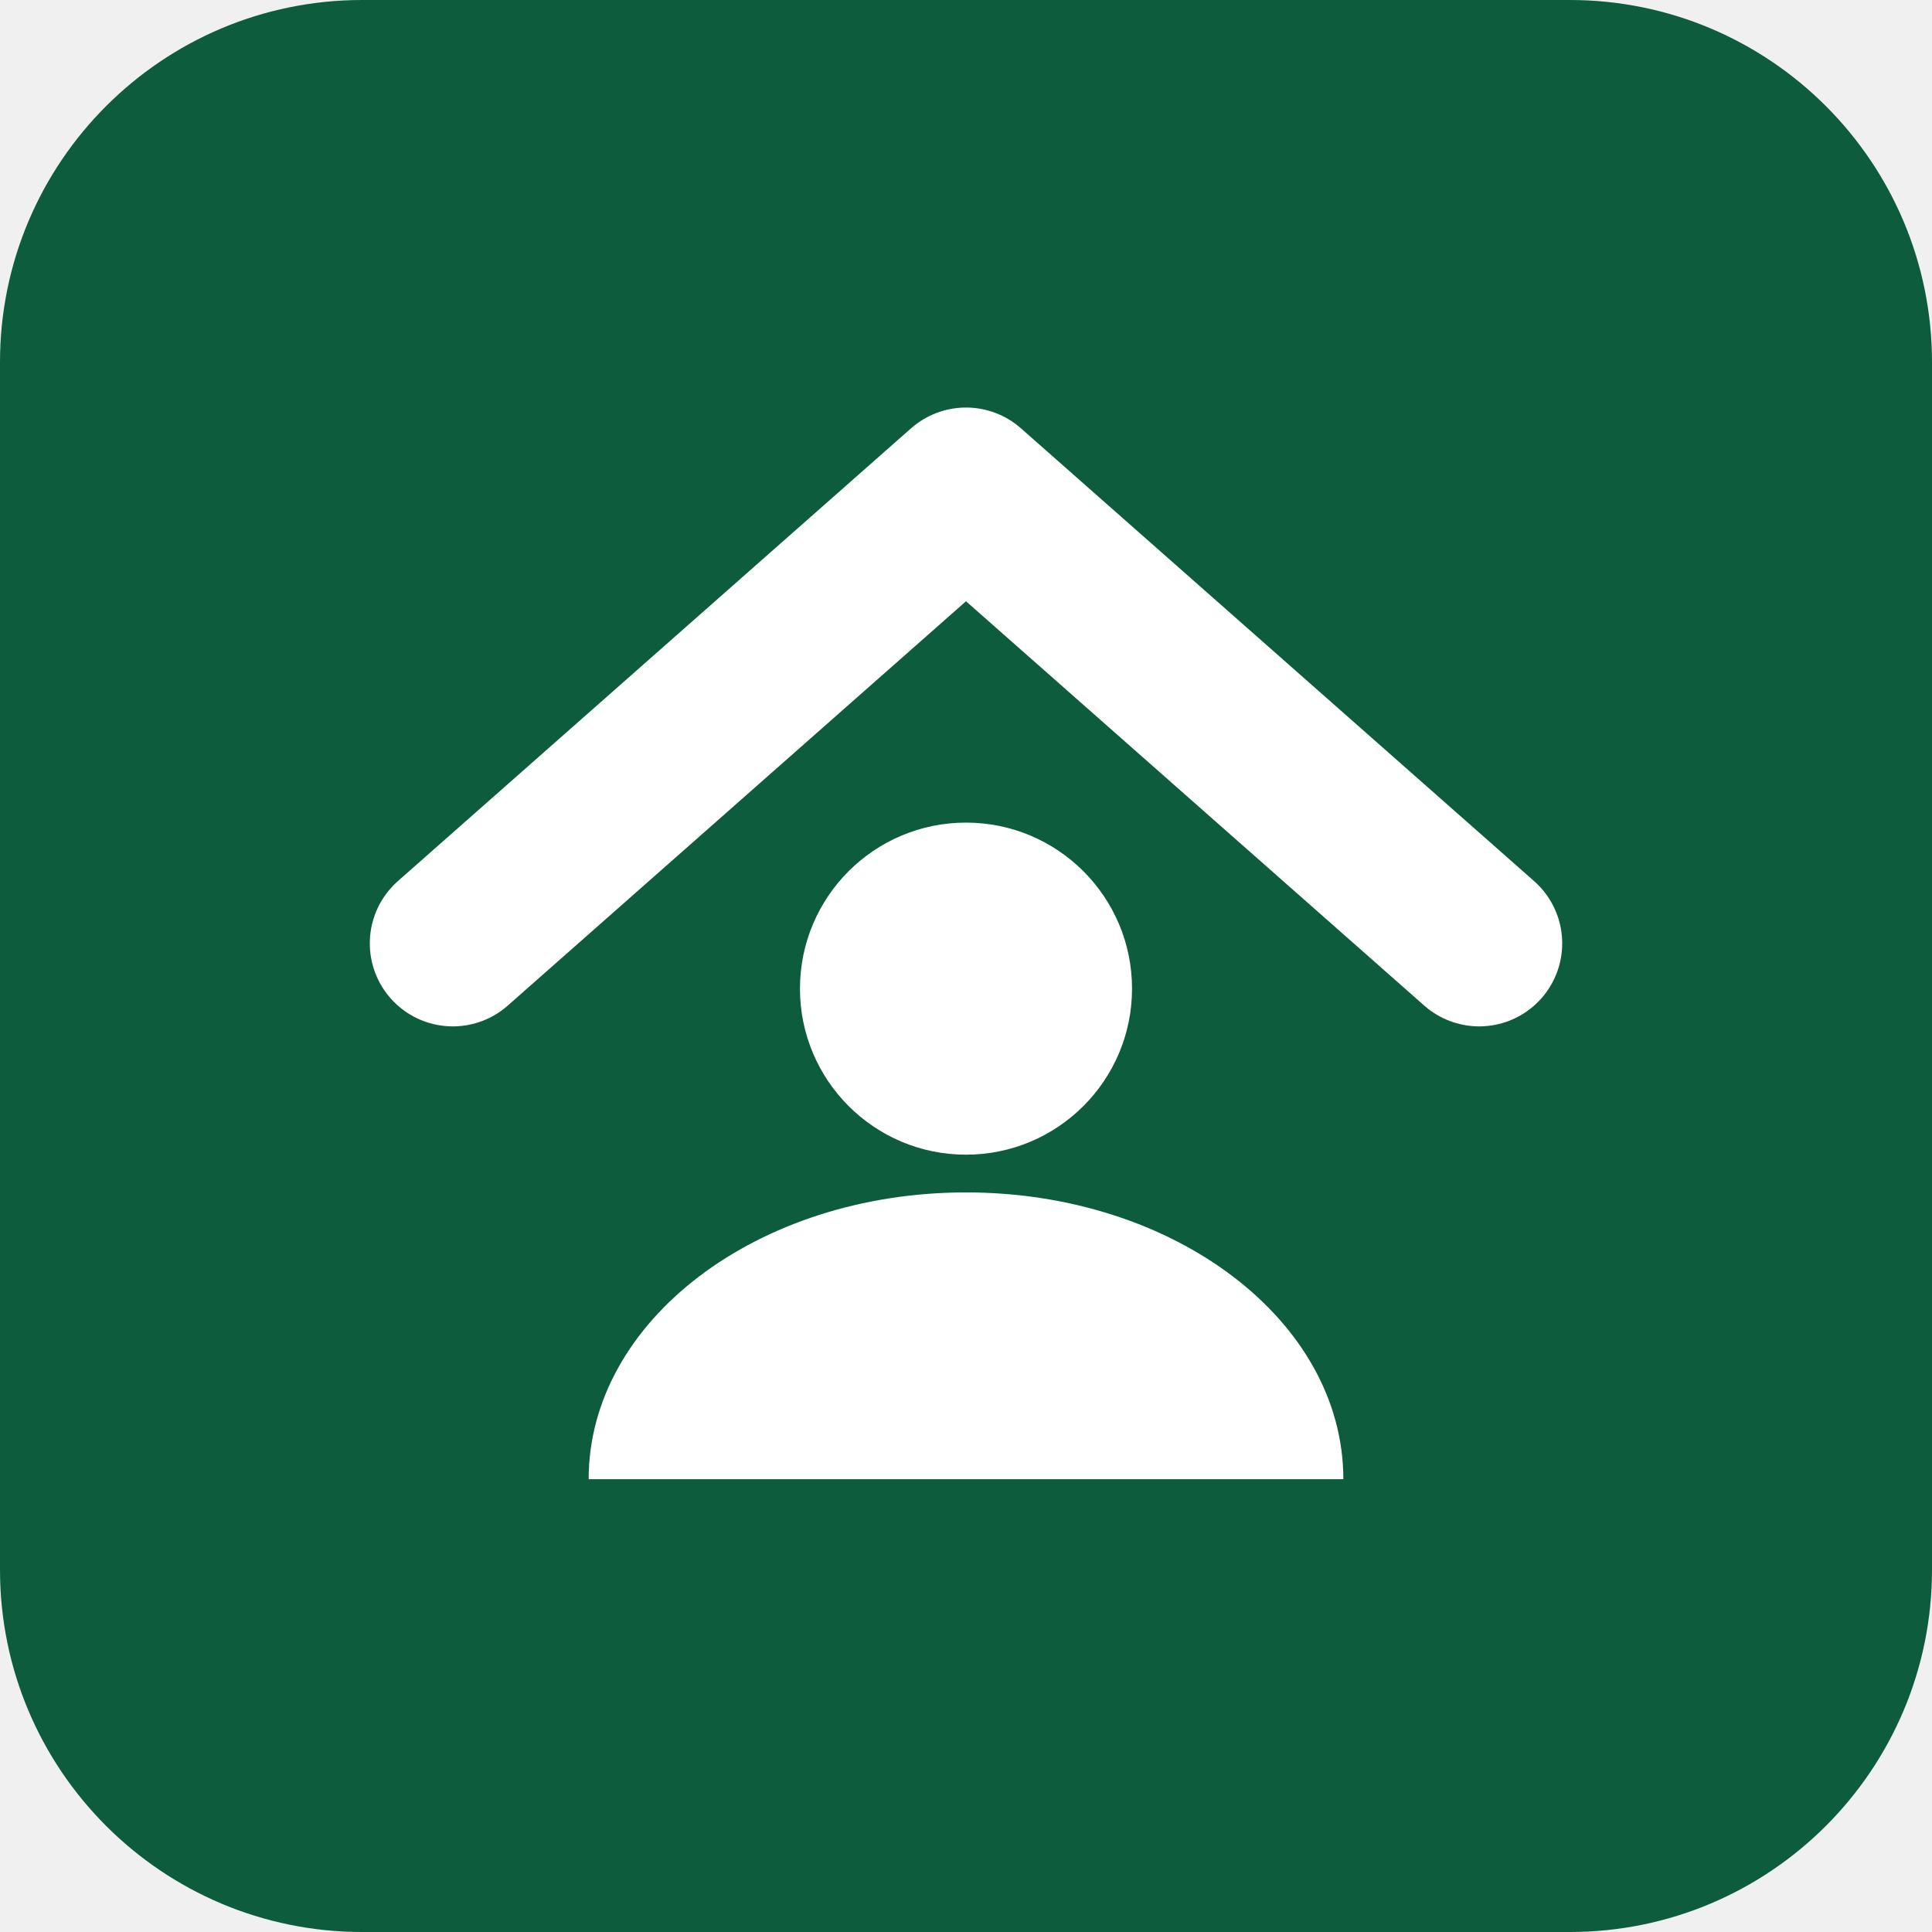
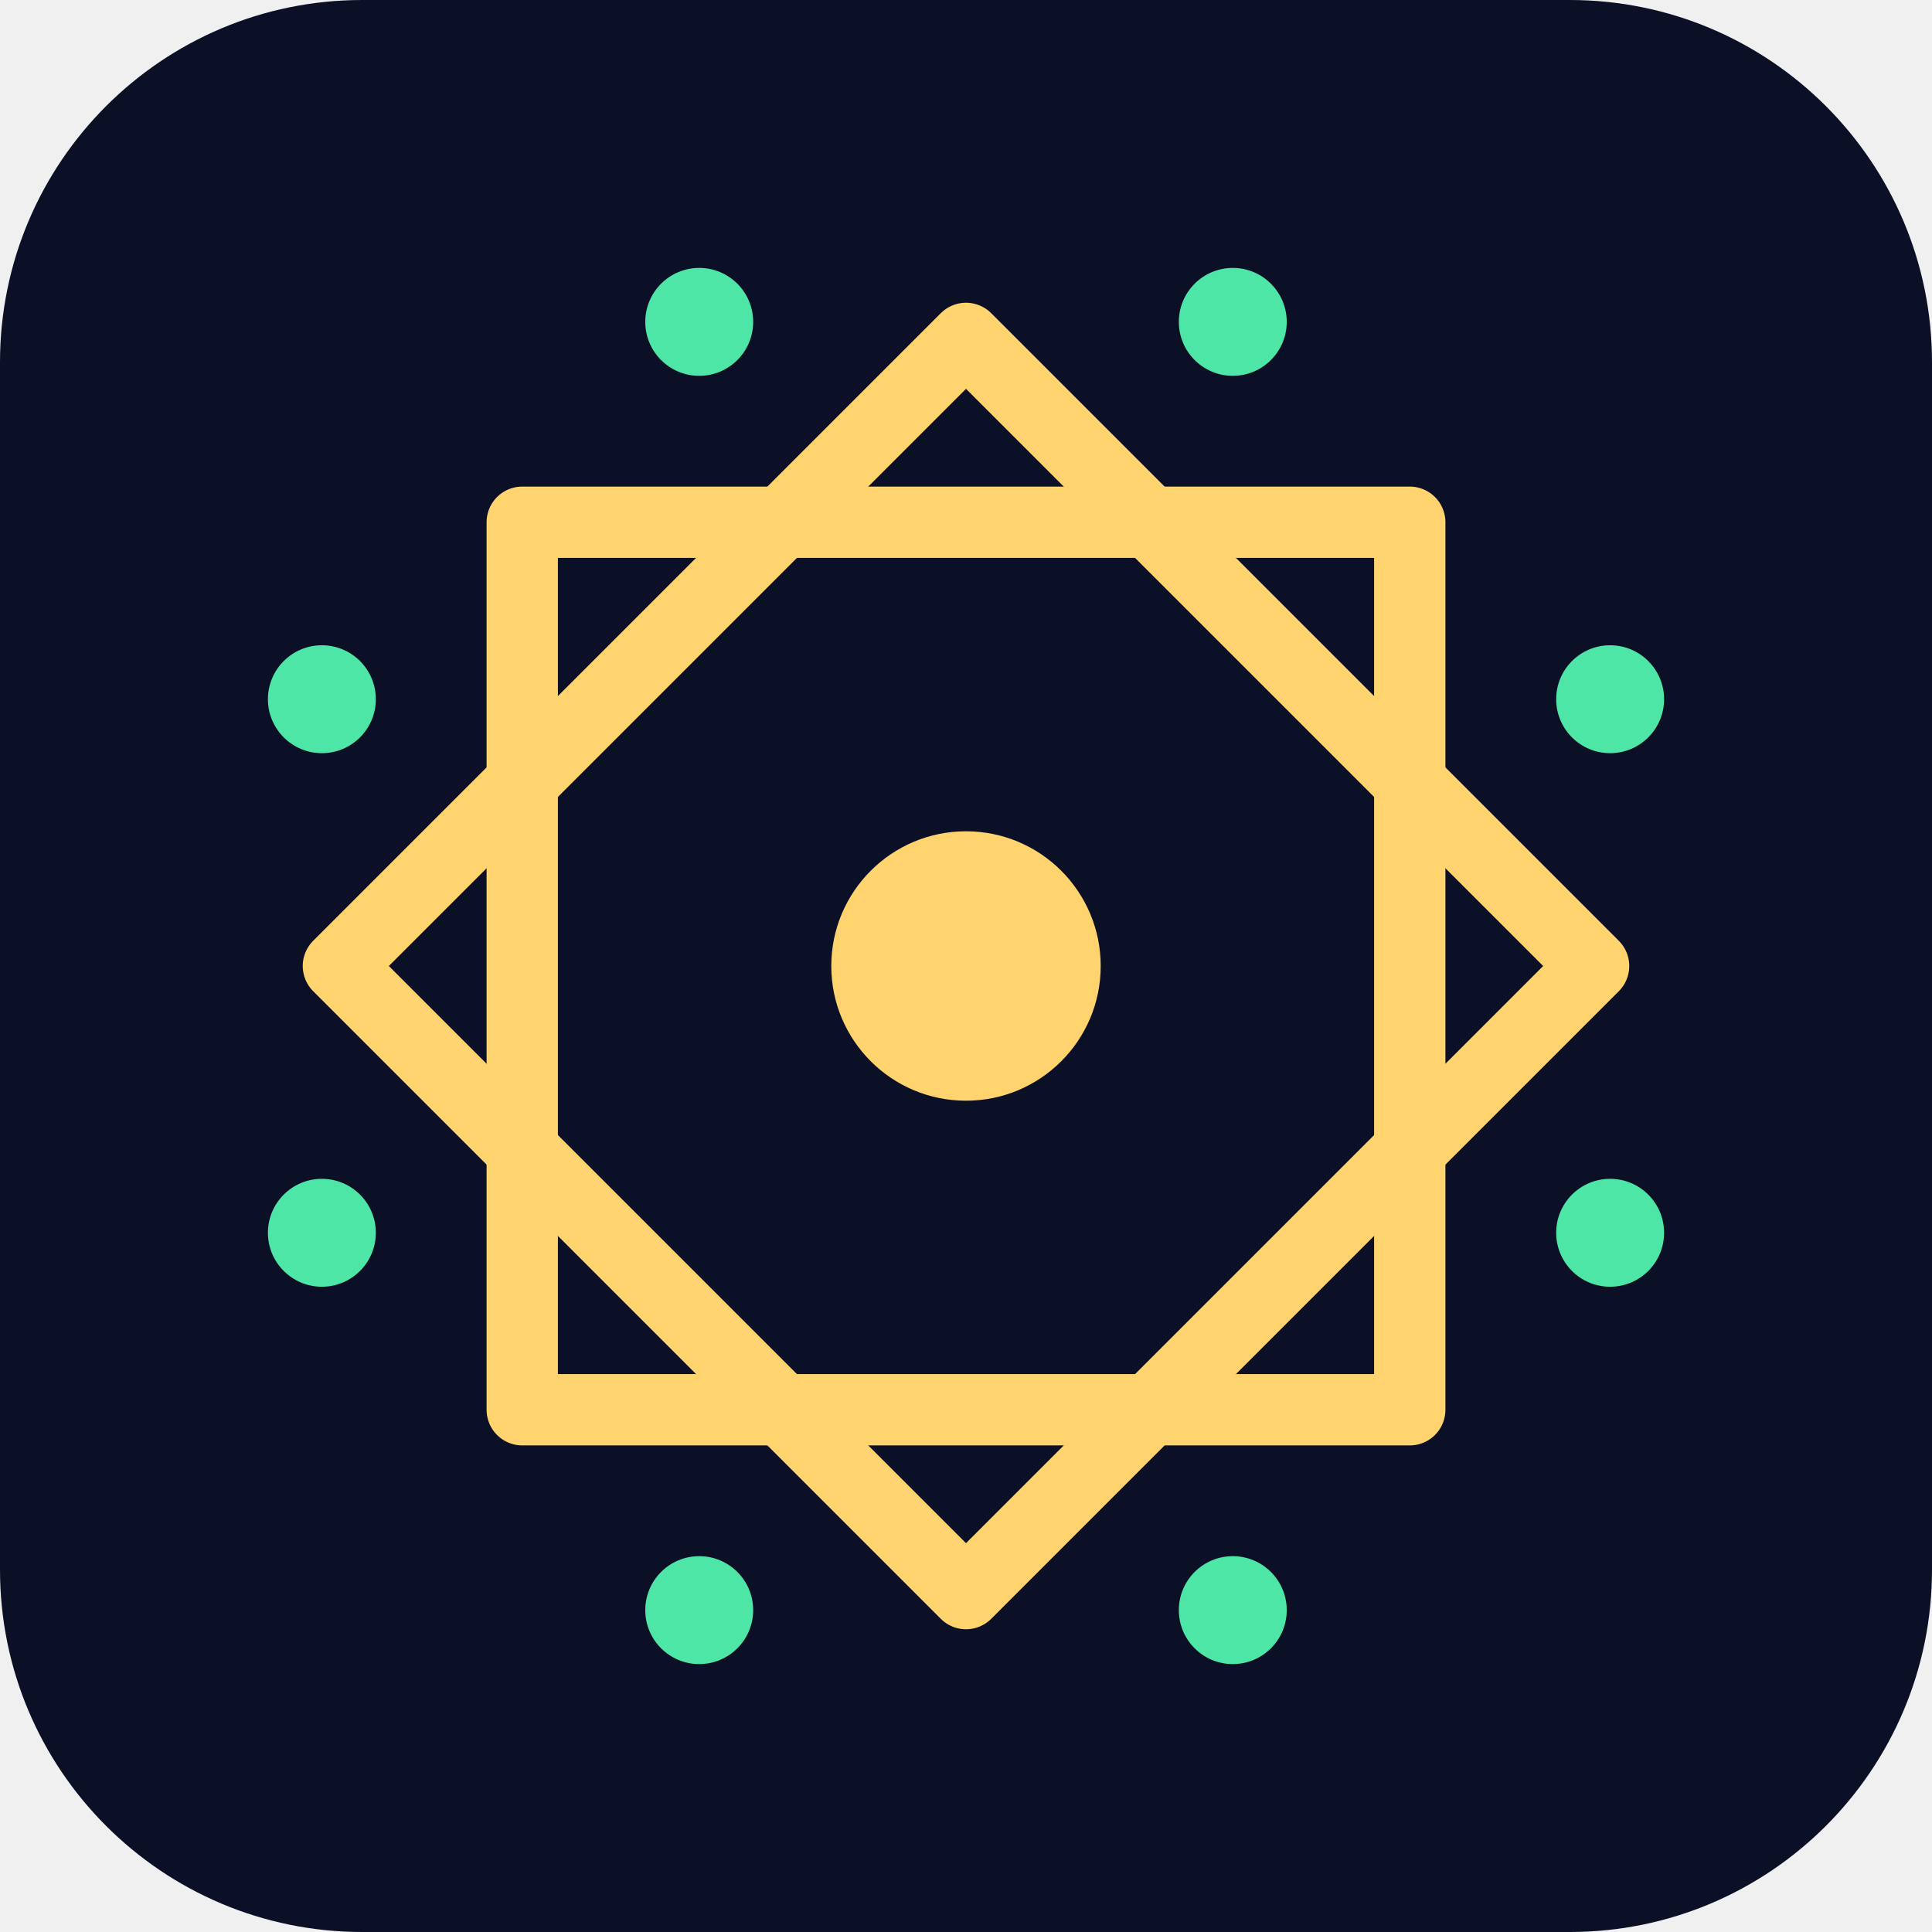
<svg xmlns="http://www.w3.org/2000/svg" viewBox="0 0 512 512">
-   <rect width="512" height="512" rx="96" fill="#0d5c3d" />
-   <path d="M120 250L256 130l136 120" fill="none" stroke="#ffffff" stroke-width="44" stroke-linecap="round" stroke-linejoin="round" />
-   <circle cx="256" cy="262" r="44" fill="#ffffff" />
-   <path d="M156 392a100 76 0 0 1 200 0z" fill="#ffffff" />
+   <rect width="512" height="512" rx="96" fill="#0b1026" />
+   <g fill="none" stroke="#ffd36e" stroke-width="18.9" stroke-linejoin="round">
+     <rect x="138.4" y="138.4" width="235.2" height="235.2" />
+     <path d="M256 89.68L422.32 256L256 422.32L89.68 256z" />
+   </g>
+   <circle cx="256" cy="256" r="35.7" fill="#ffd36e" />
+   <circle cx="426.7" cy="326.7" r="14.3" fill="#4ee6a6" />
+   <circle cx="326.7" cy="426.7" r="14.3" fill="#4ee6a6" />
+   <circle cx="185.3" cy="426.7" r="14.3" fill="#4ee6a6" />
+   <circle cx="85.3" cy="326.7" r="14.3" fill="#4ee6a6" />
+   <circle cx="85.3" cy="185.3" r="14.3" fill="#4ee6a6" />
+   <circle cx="185.3" cy="85.3" r="14.3" fill="#4ee6a6" />
+   <circle cx="326.7" cy="85.3" r="14.3" fill="#4ee6a6" />
+   <circle cx="426.7" cy="185.3" r="14.3" fill="#4ee6a6" />
</svg>
